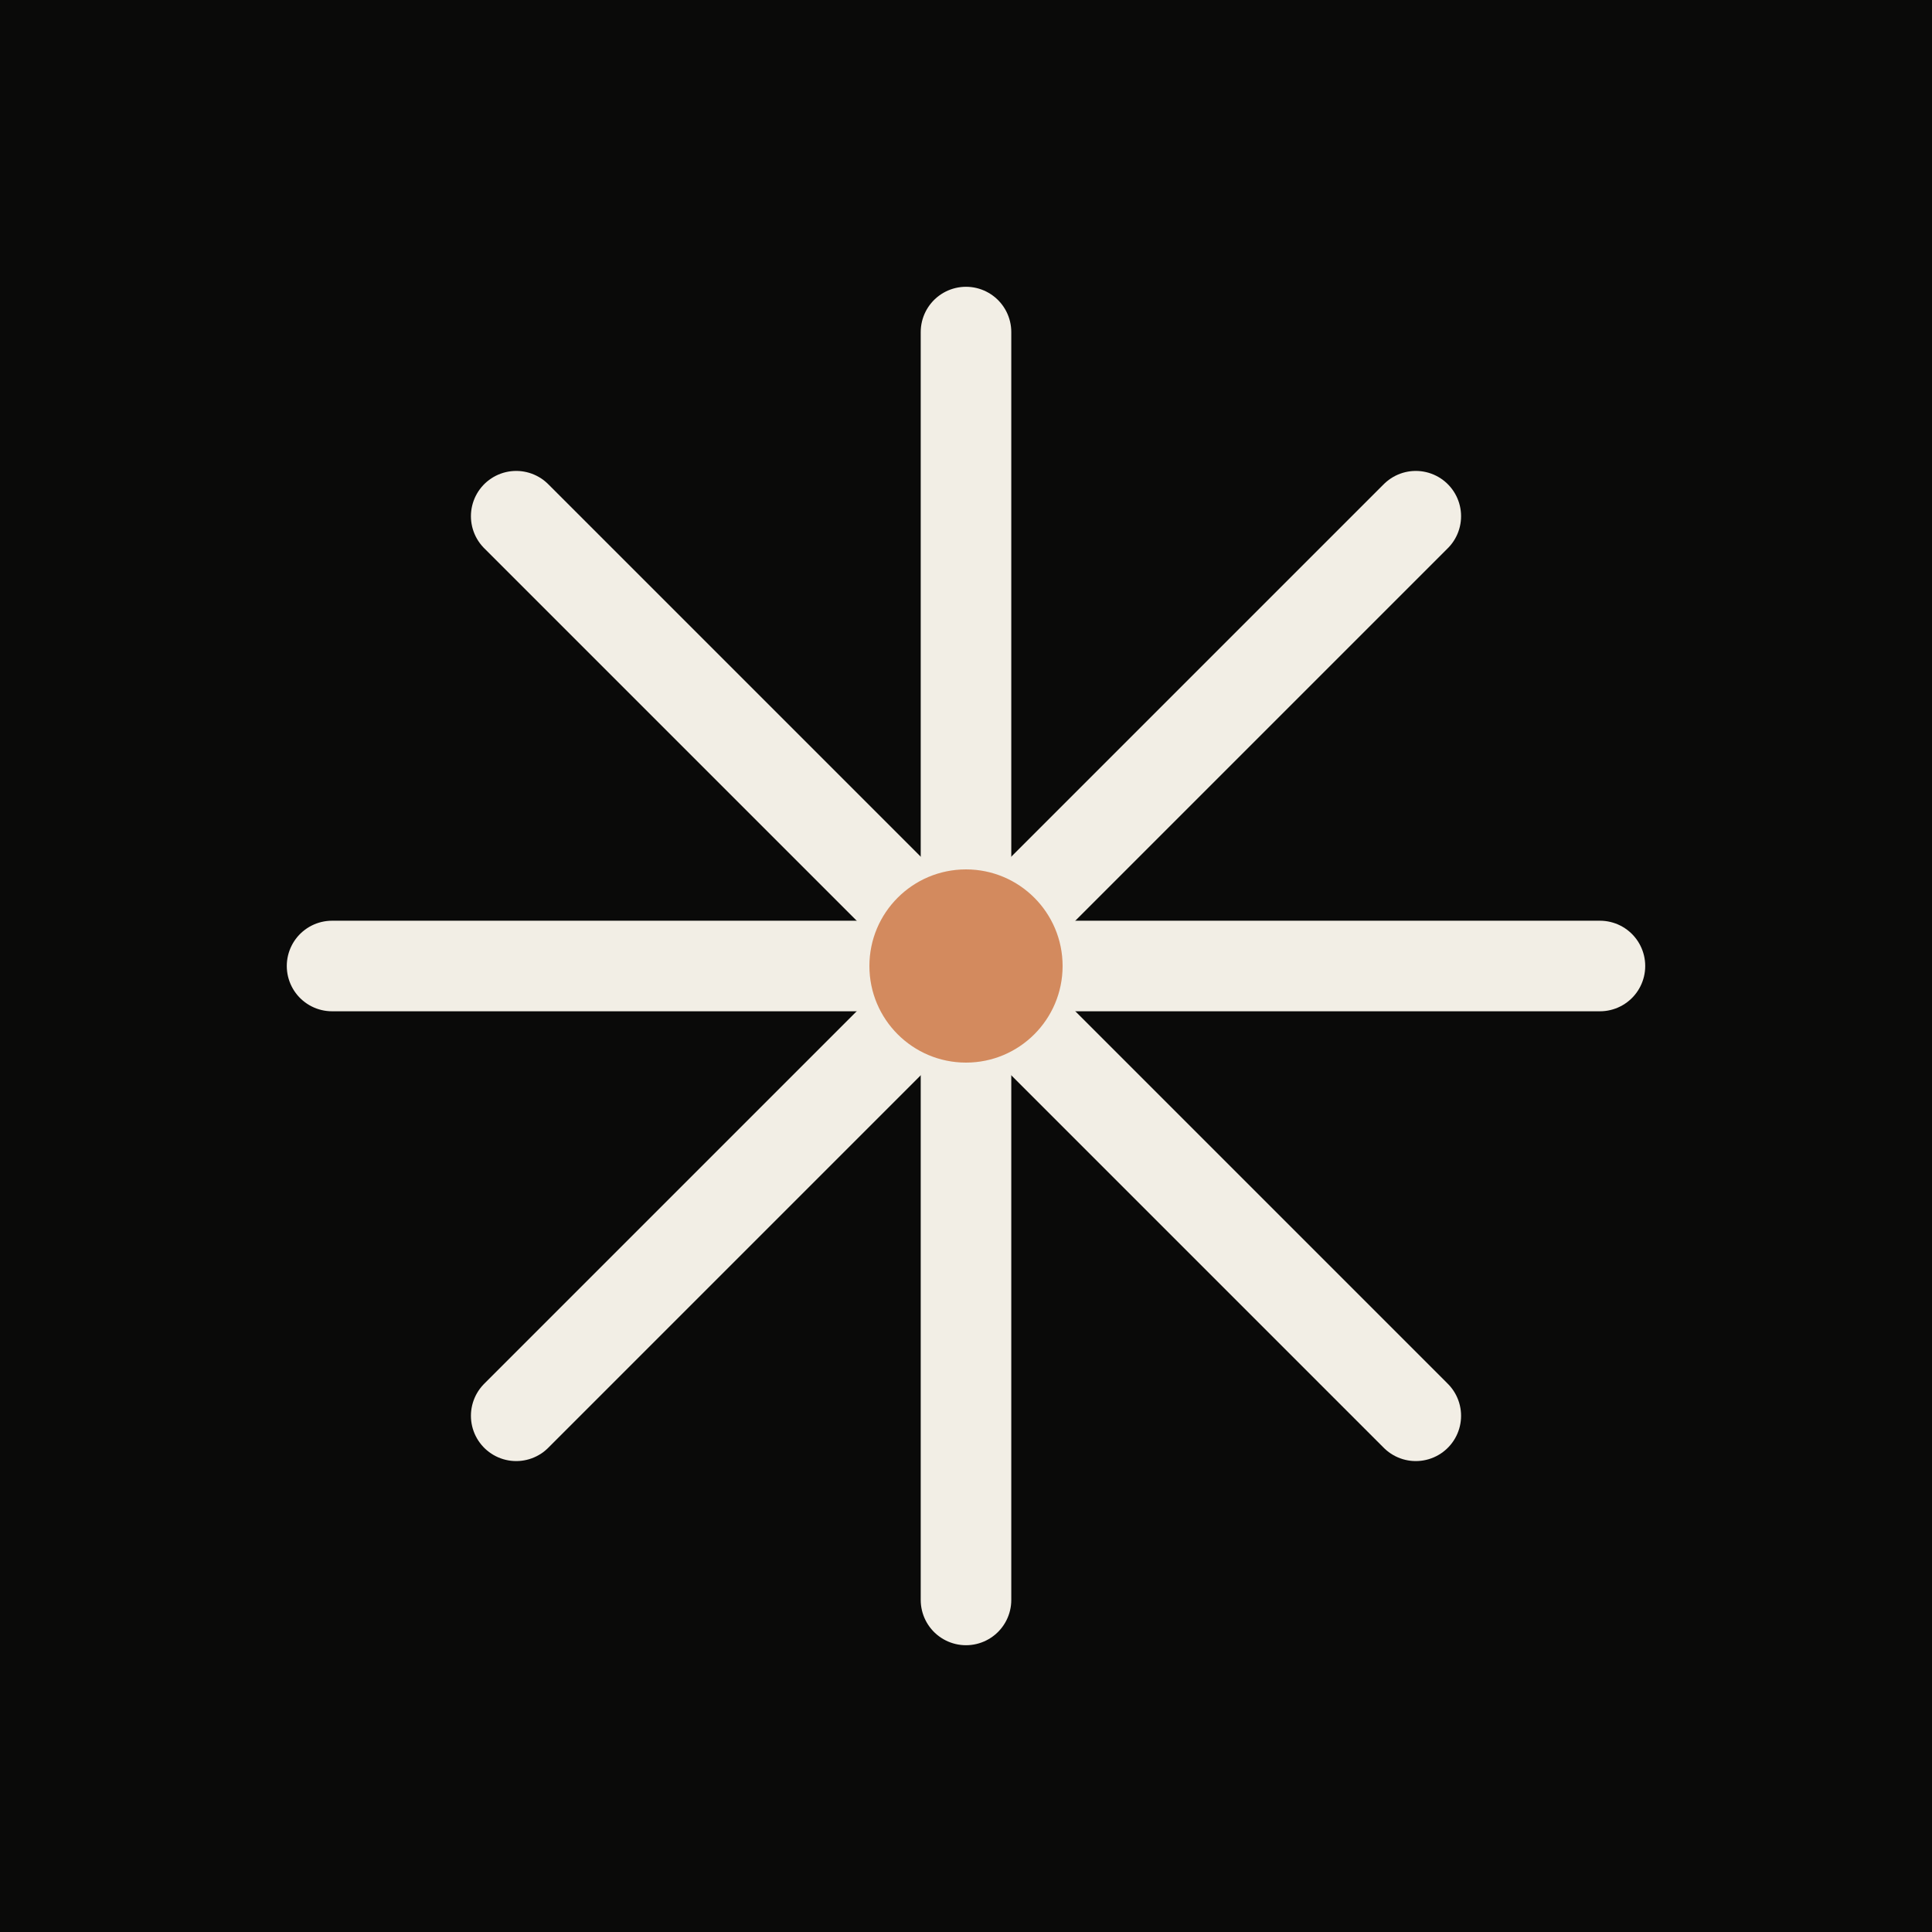
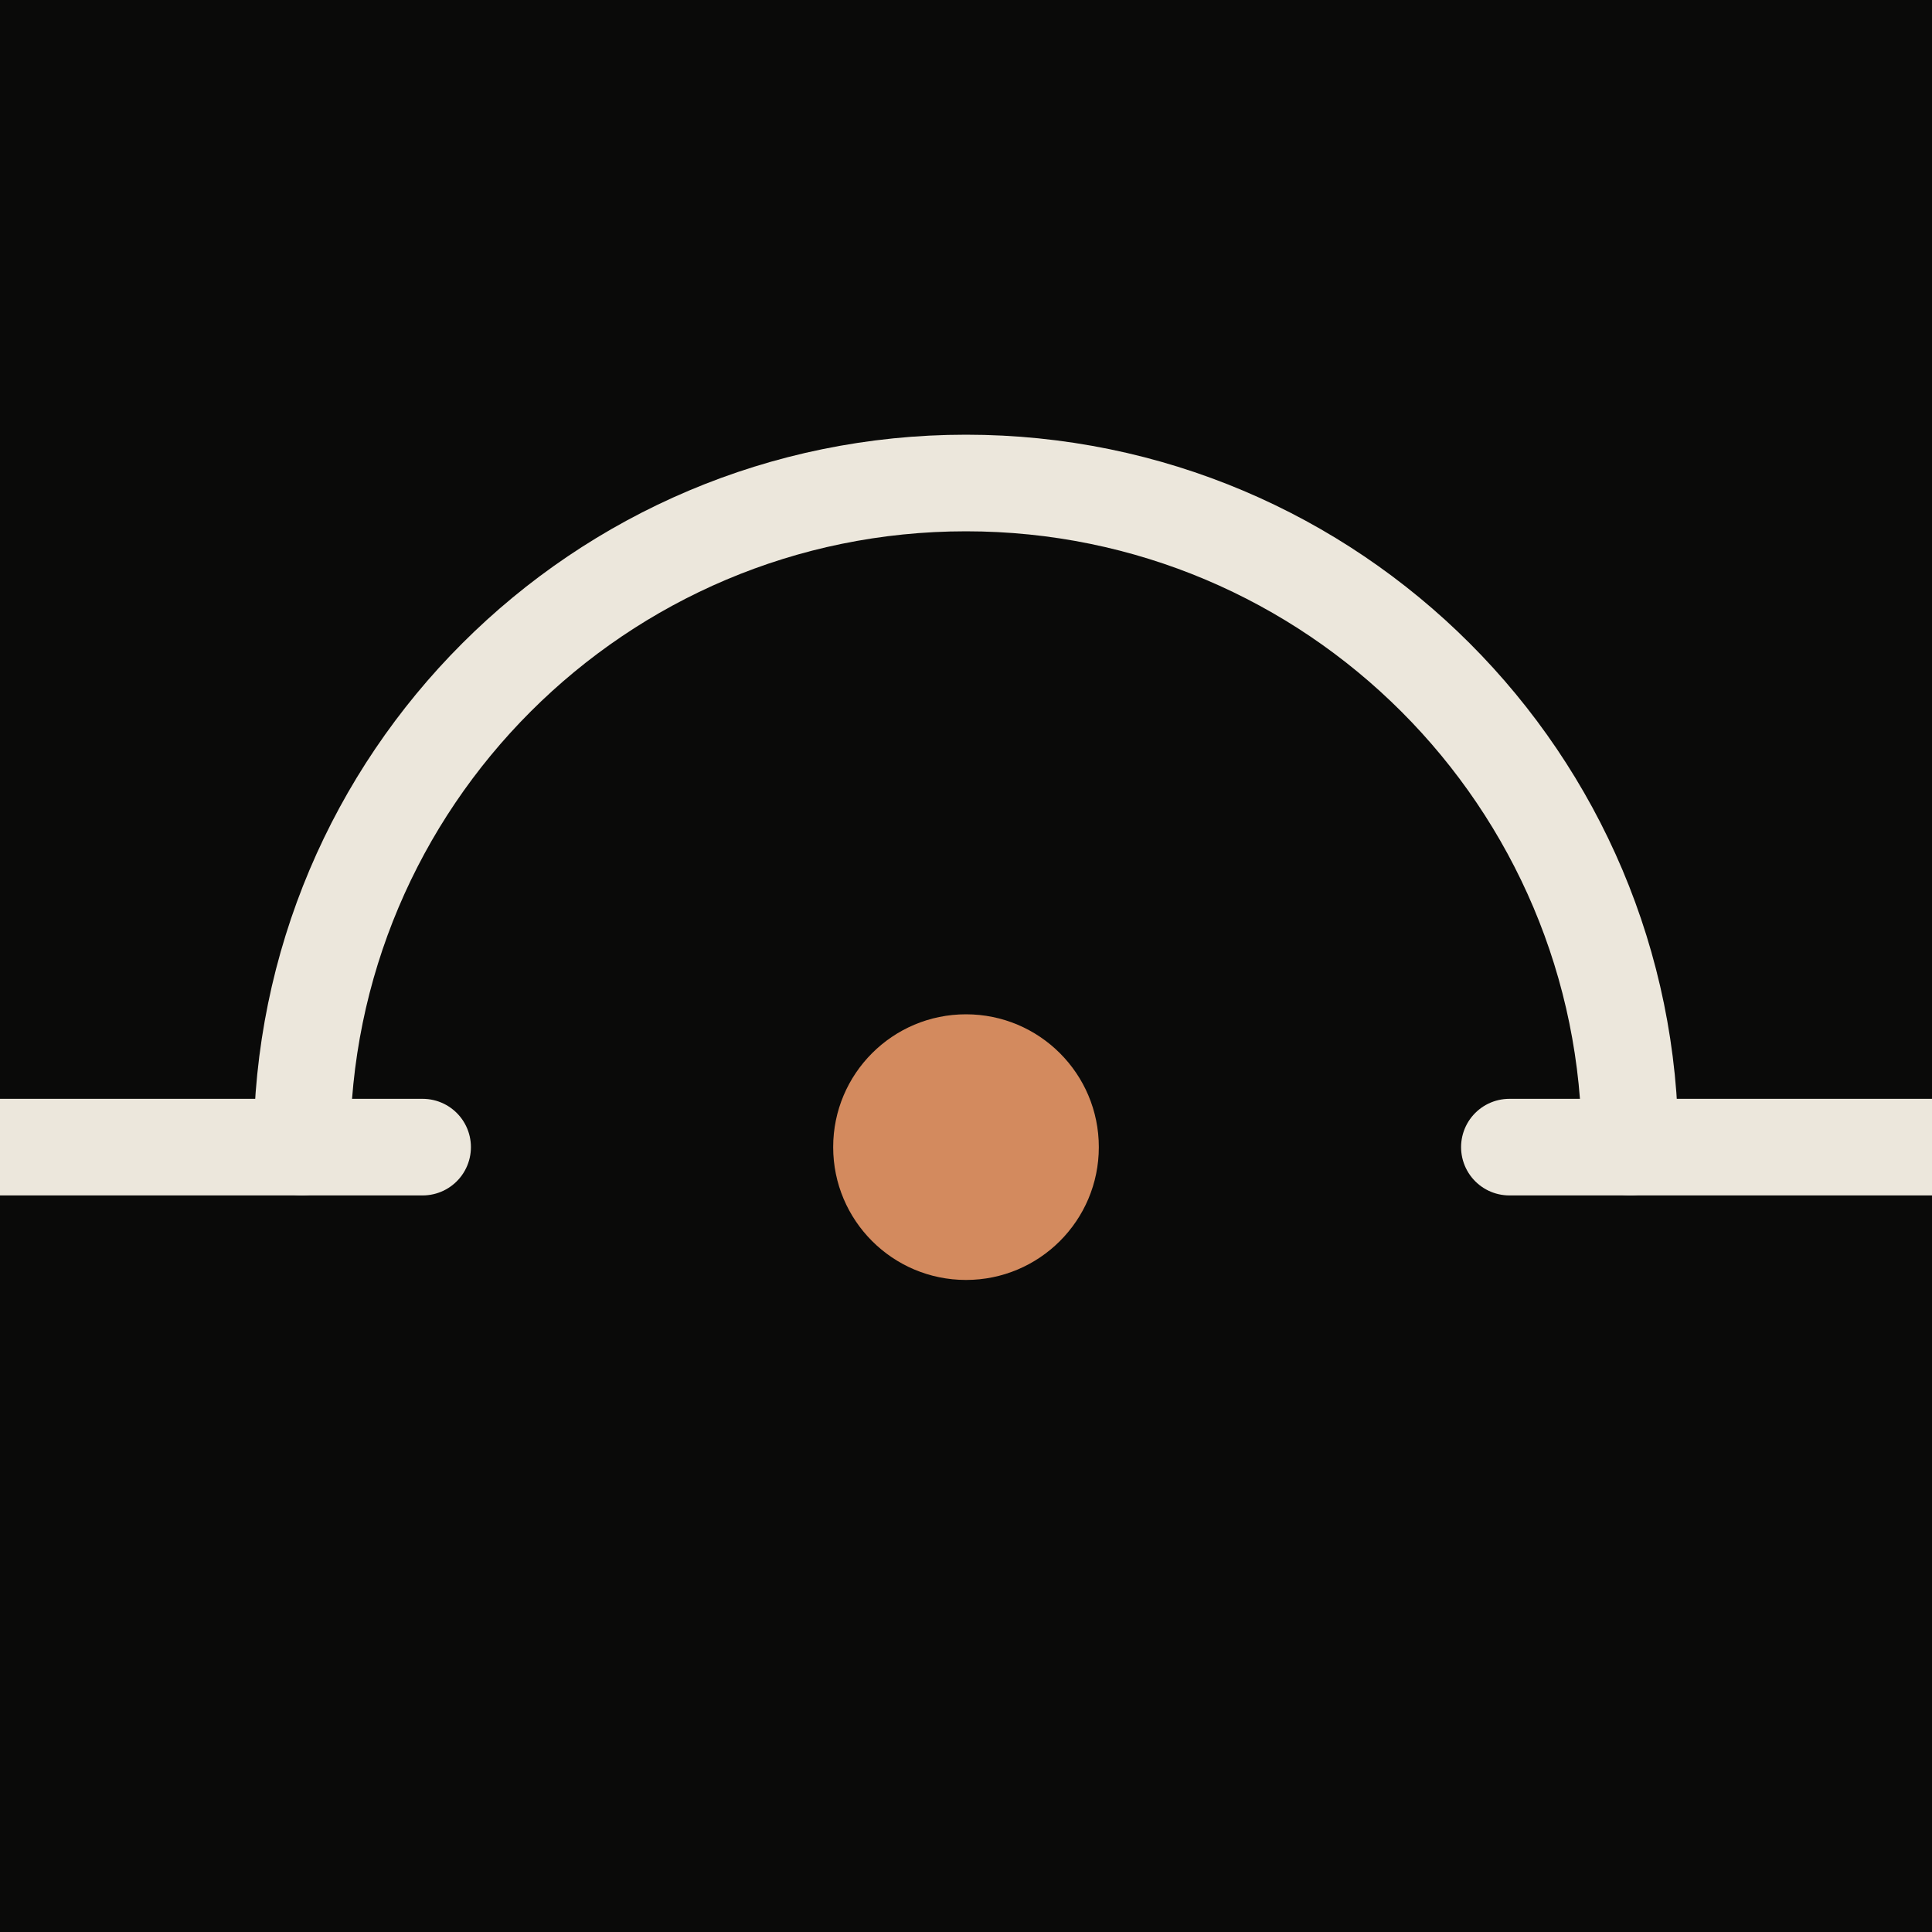
<svg xmlns="http://www.w3.org/2000/svg" viewBox="0 0 64 64">
  <rect width="64" height="64" fill="#0a0a09" />
-   <g stroke="#f2eee5" stroke-width="3" stroke-linecap="round">
-     <line x1="32" y1="11" x2="32" y2="53" />
-     <line x1="11" y1="32" x2="53" y2="32" />
-     <line x1="17.1" y1="17.1" x2="46.9" y2="46.9" />
-     <line x1="46.9" y1="17.1" x2="17.1" y2="46.9" />
+   <g stroke="#ece7dc" stroke-width="3.2" stroke-linecap="round" fill="none">
+     <path d="M10 38a22 22 0 0 1 44 0" />
+     <path d="M0 38h14M50 38h14" />
  </g>
-   <circle cx="32" cy="32" r="3.2" fill="#d38a5e" />
+   <circle cx="32" cy="38" r="4.4" fill="#d38a5e" />
</svg>
